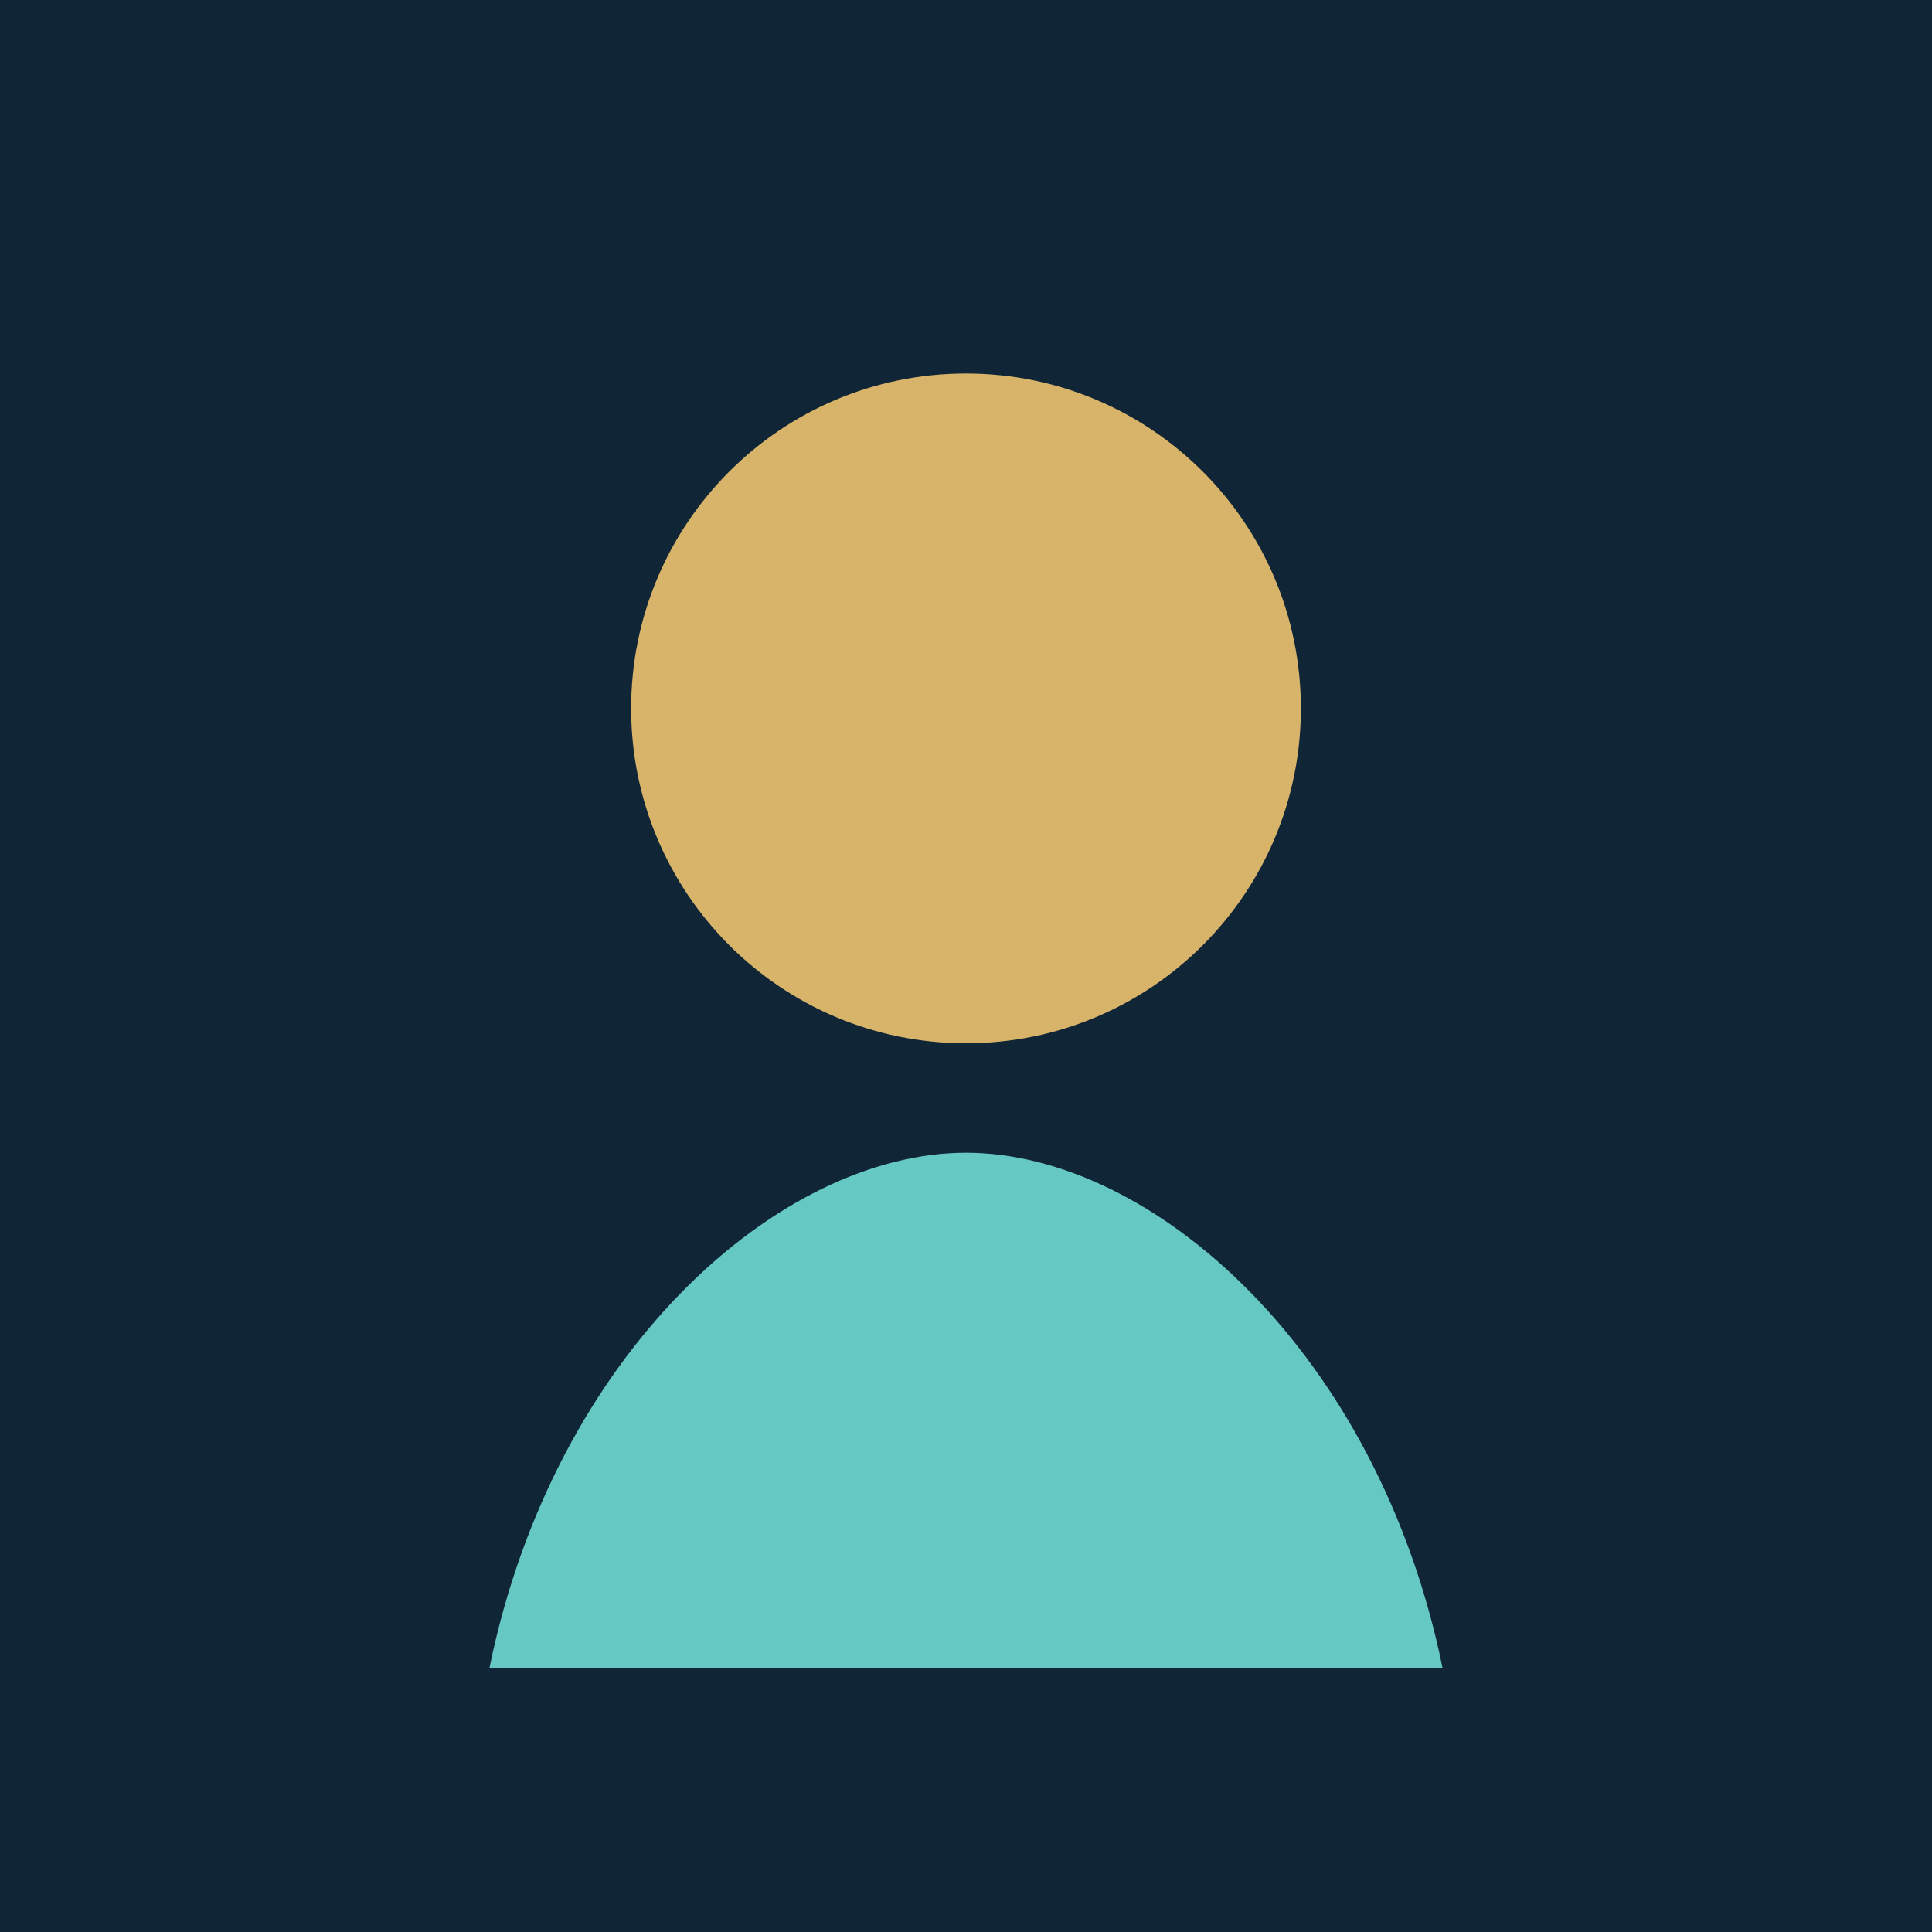
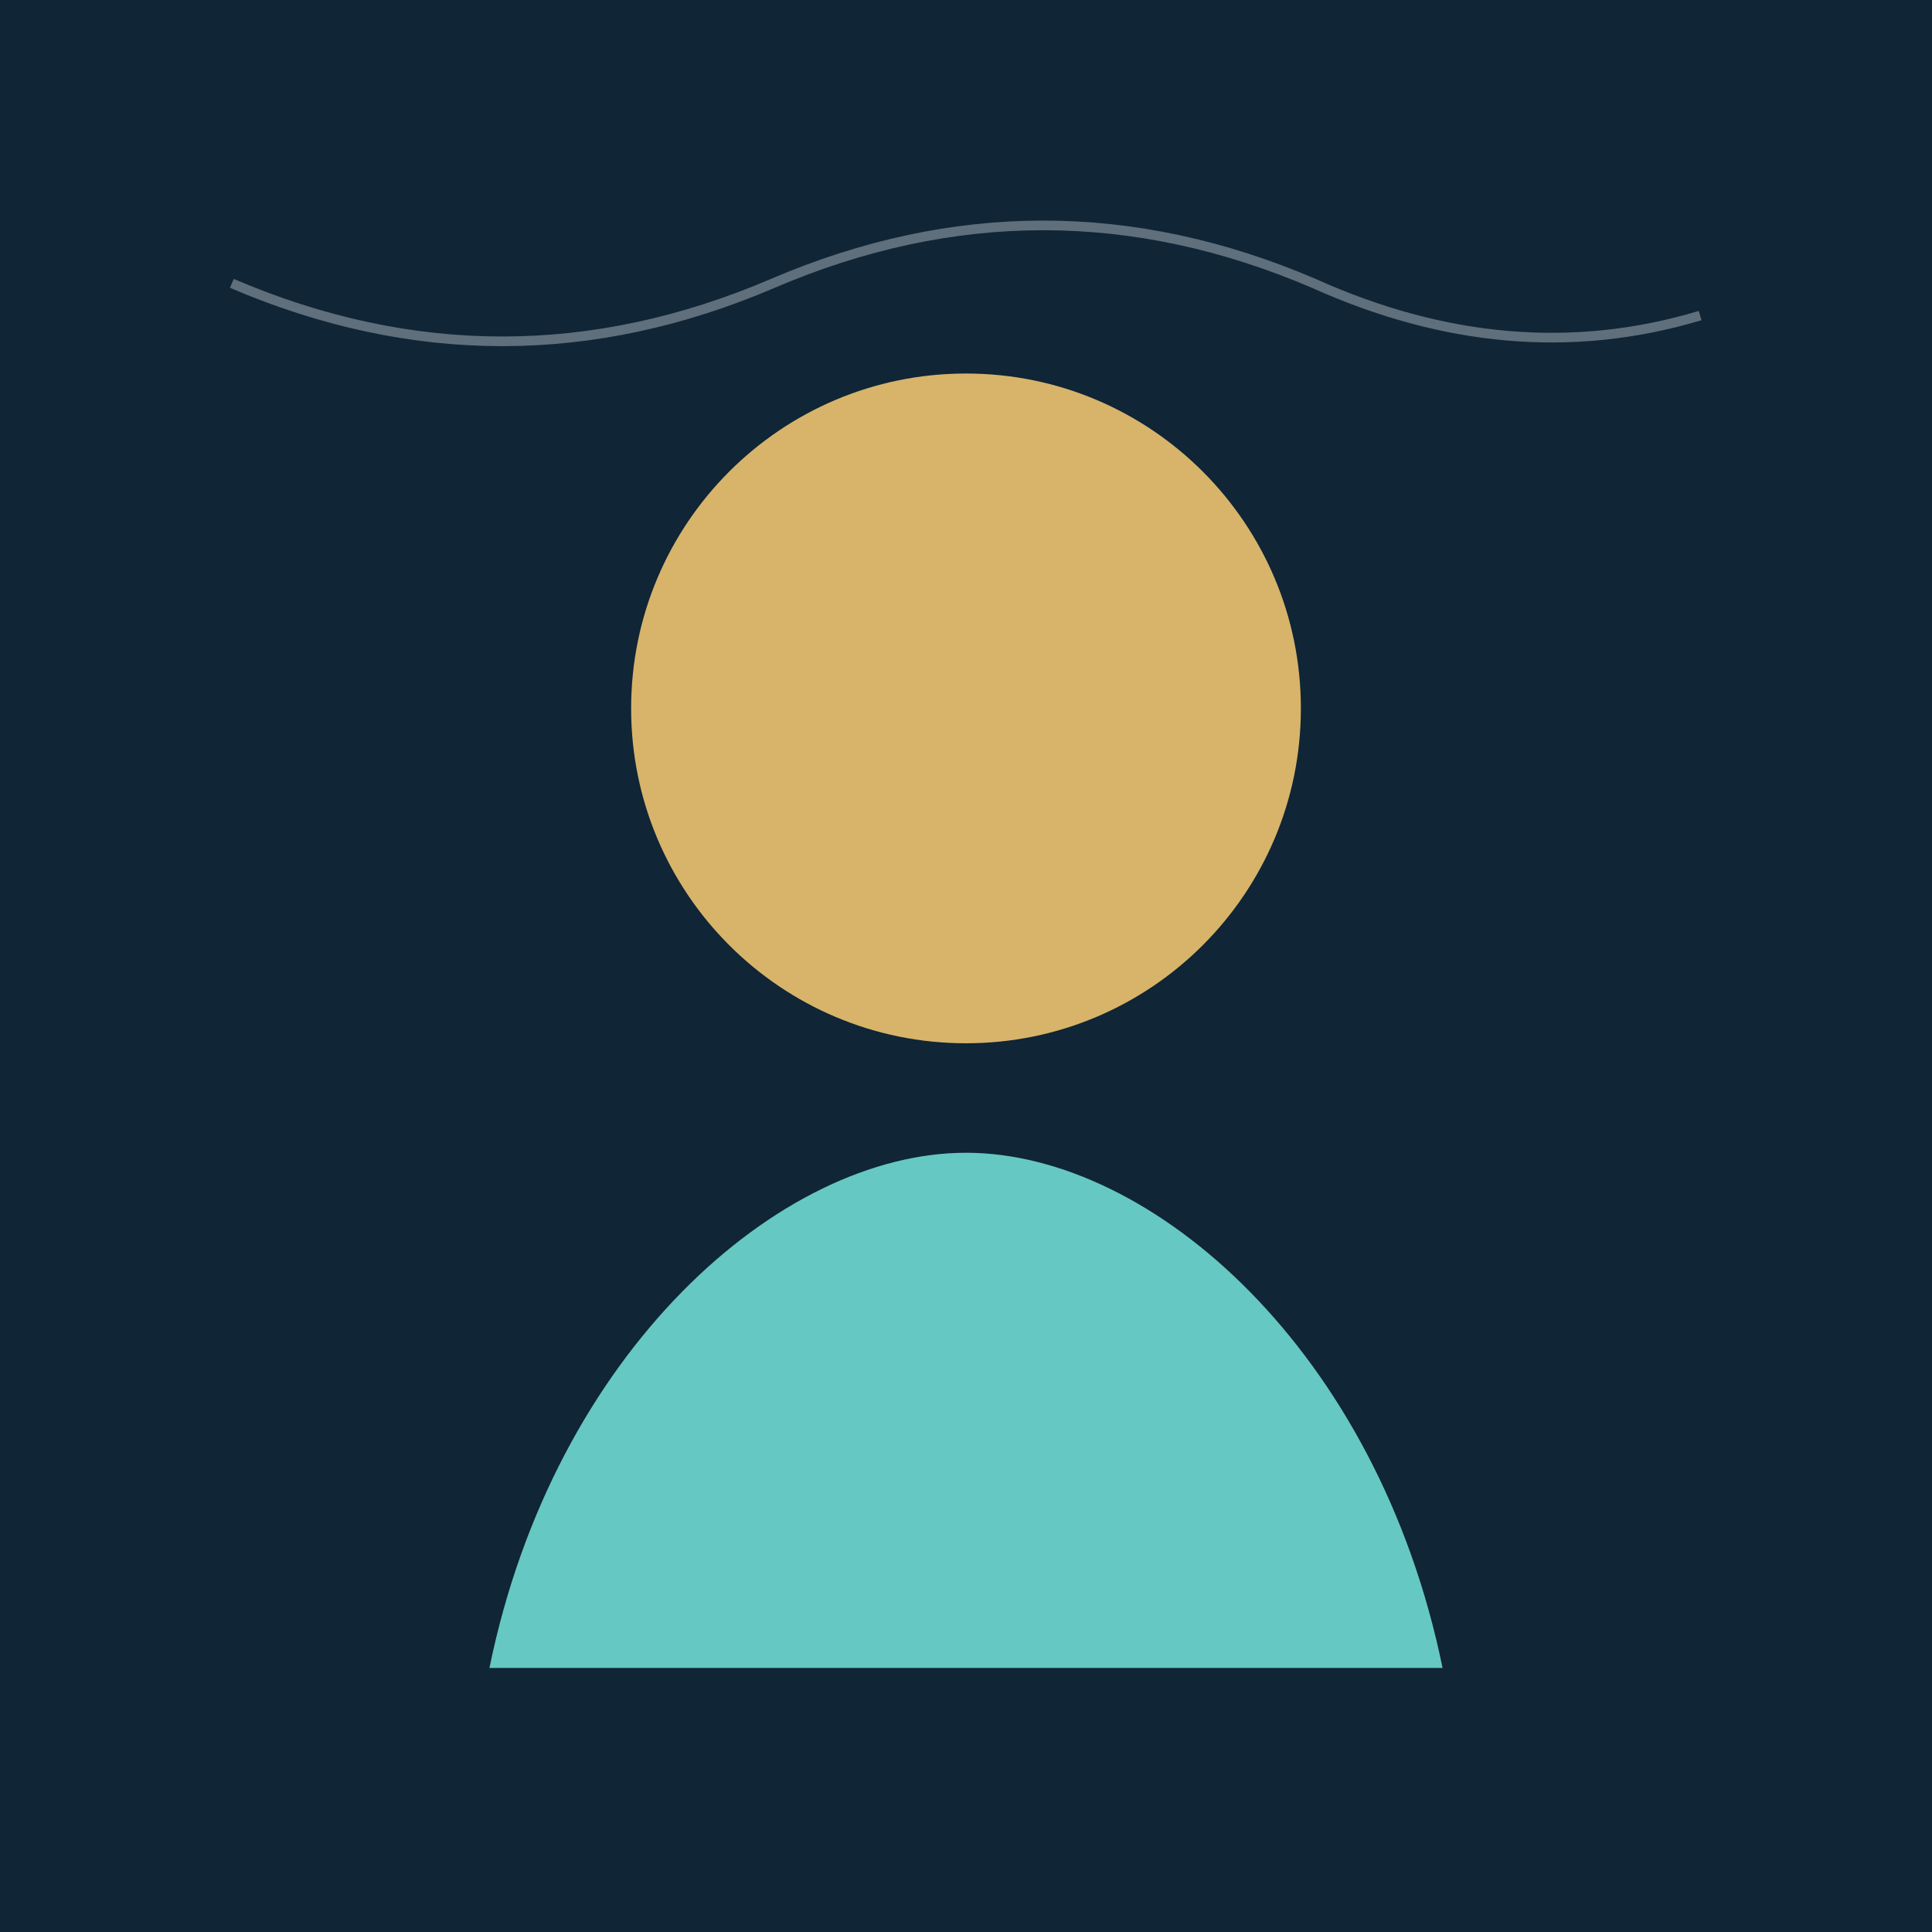
<svg xmlns="http://www.w3.org/2000/svg" viewBox="0 0 600 600">
  <rect width="600" height="600" fill="#102536" />
  <circle cx="300" cy="220" r="104" fill="#d7b46a" />
  <path d="M152 518c20-98 90-160 148-160s128 62 148 160H152Z" fill="#66c8c2" />
+   <path d="M72 88c56 24 112 24 168 0 56-24 112-24 168 0 40 18 80 22 120 10" stroke="#f4f8fb" stroke-width="3" fill="none" opacity=".35" />
</svg>
